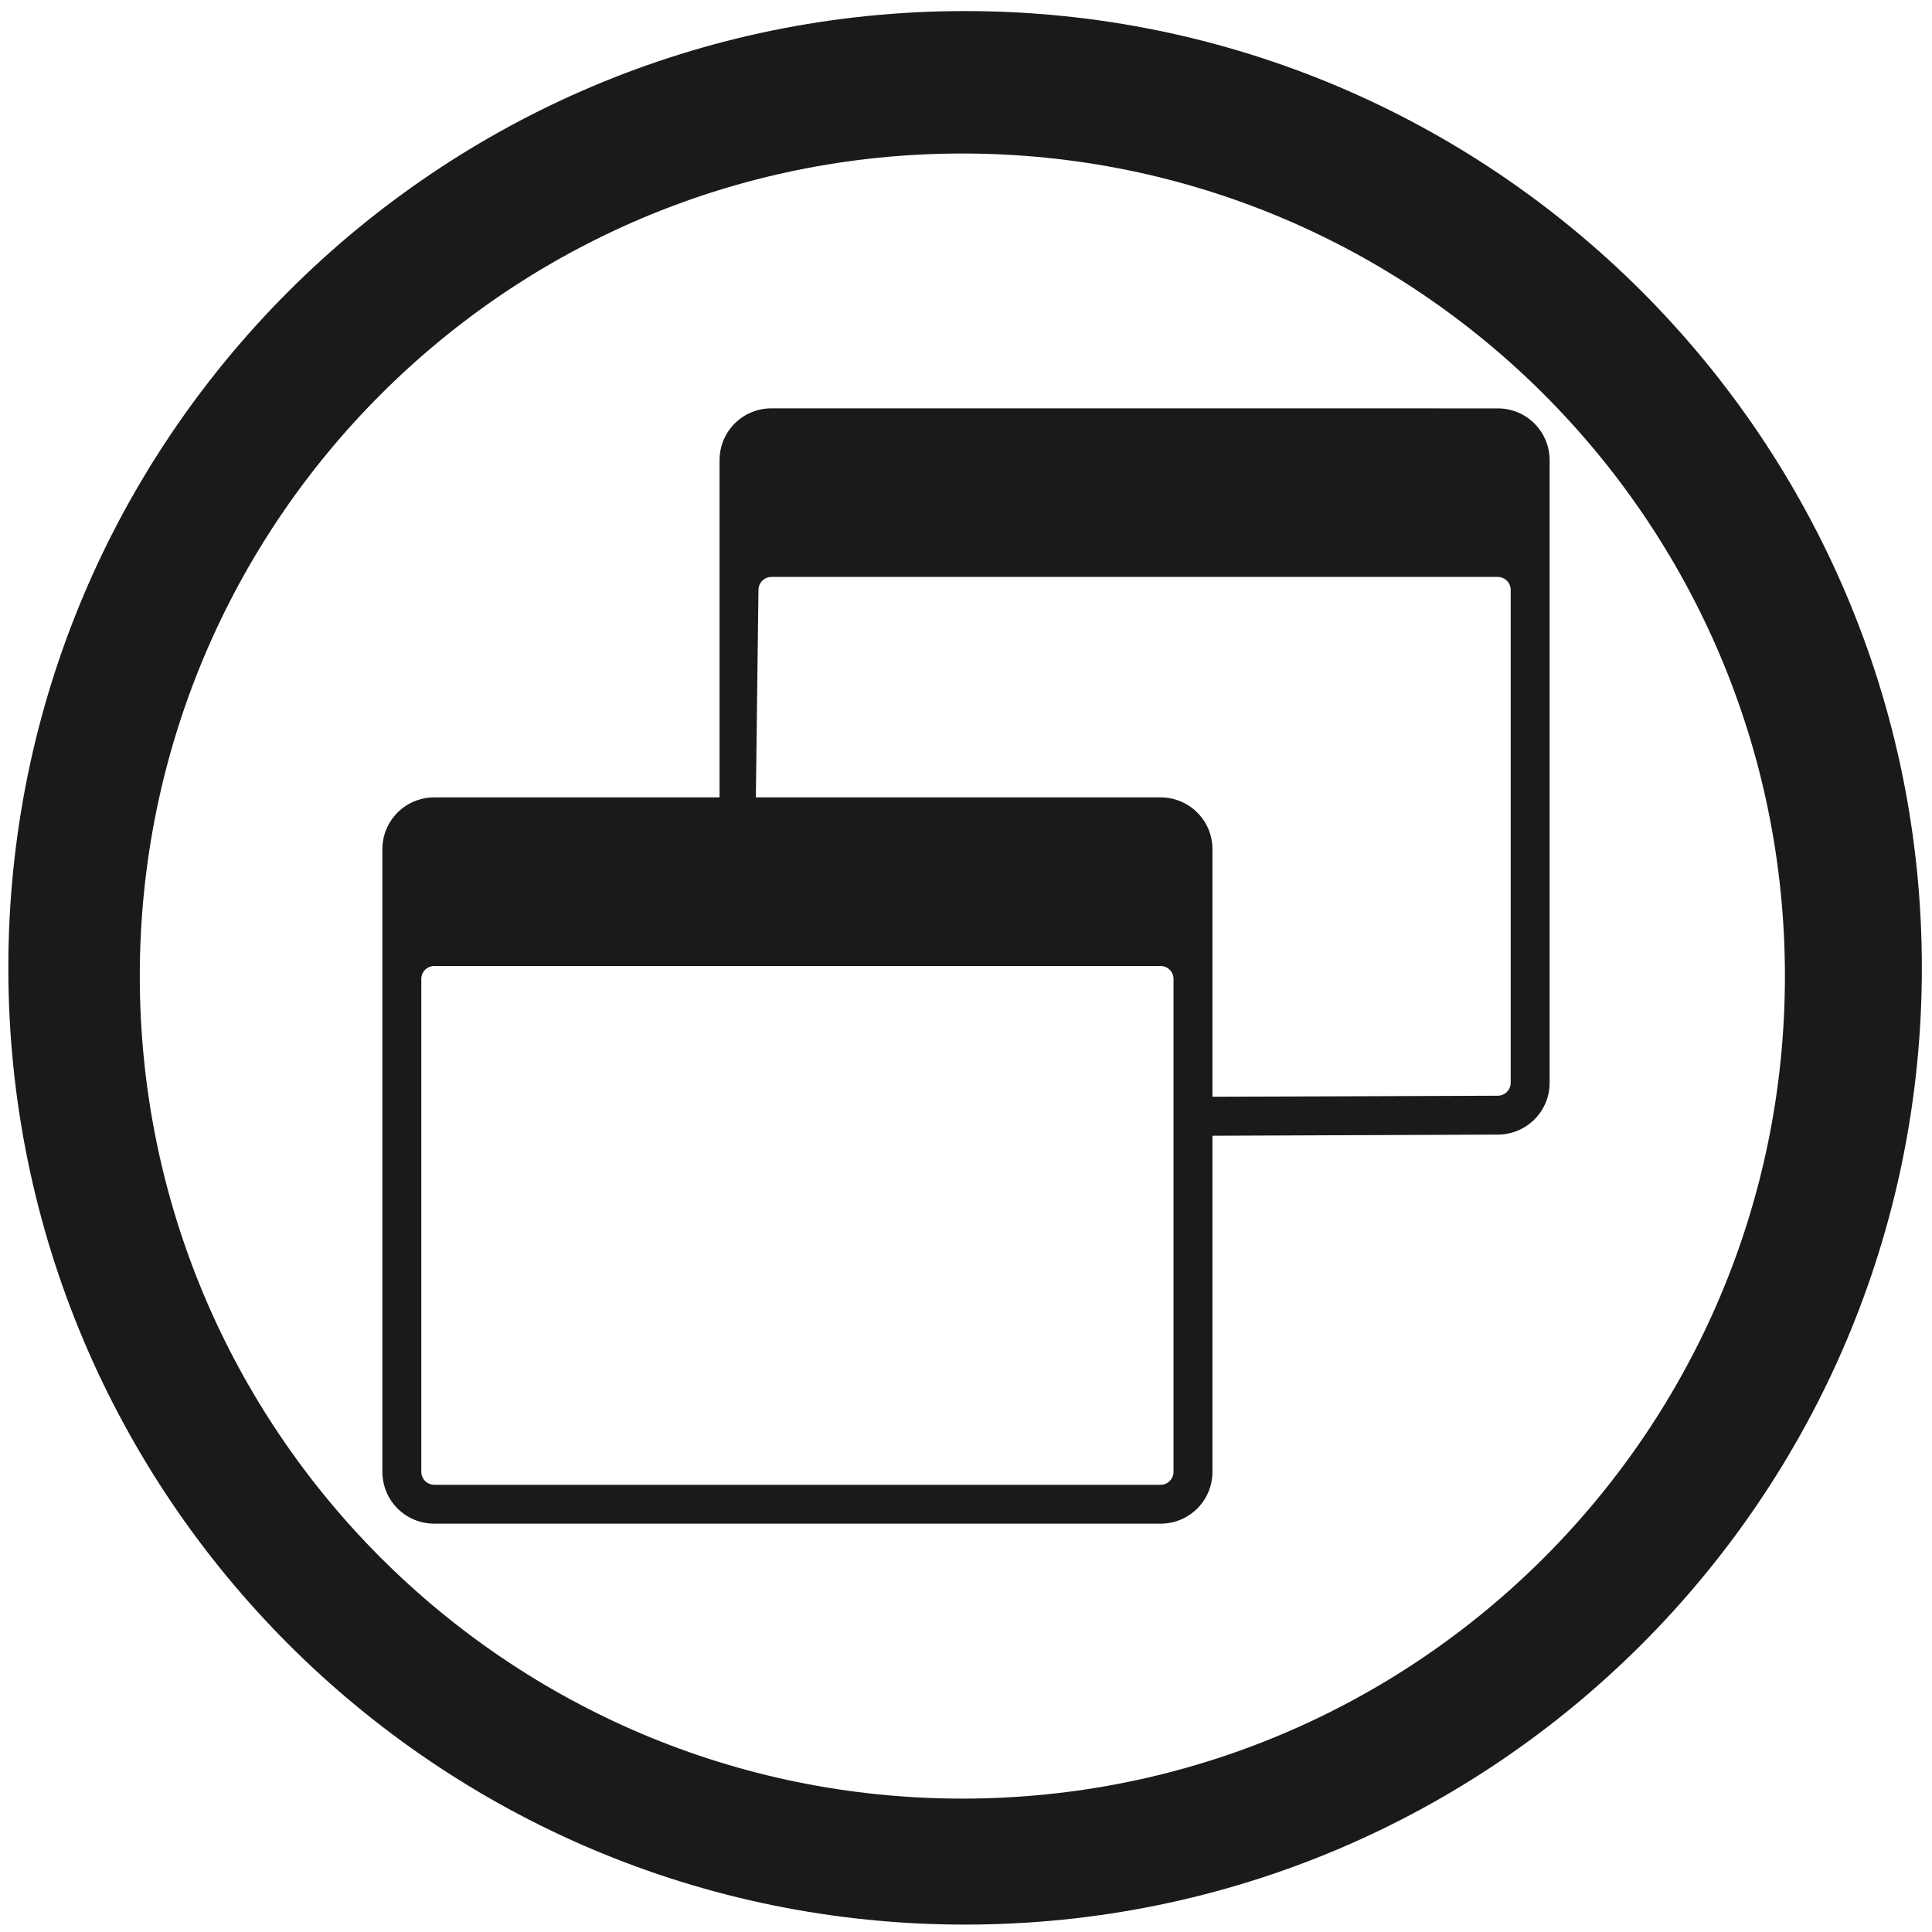
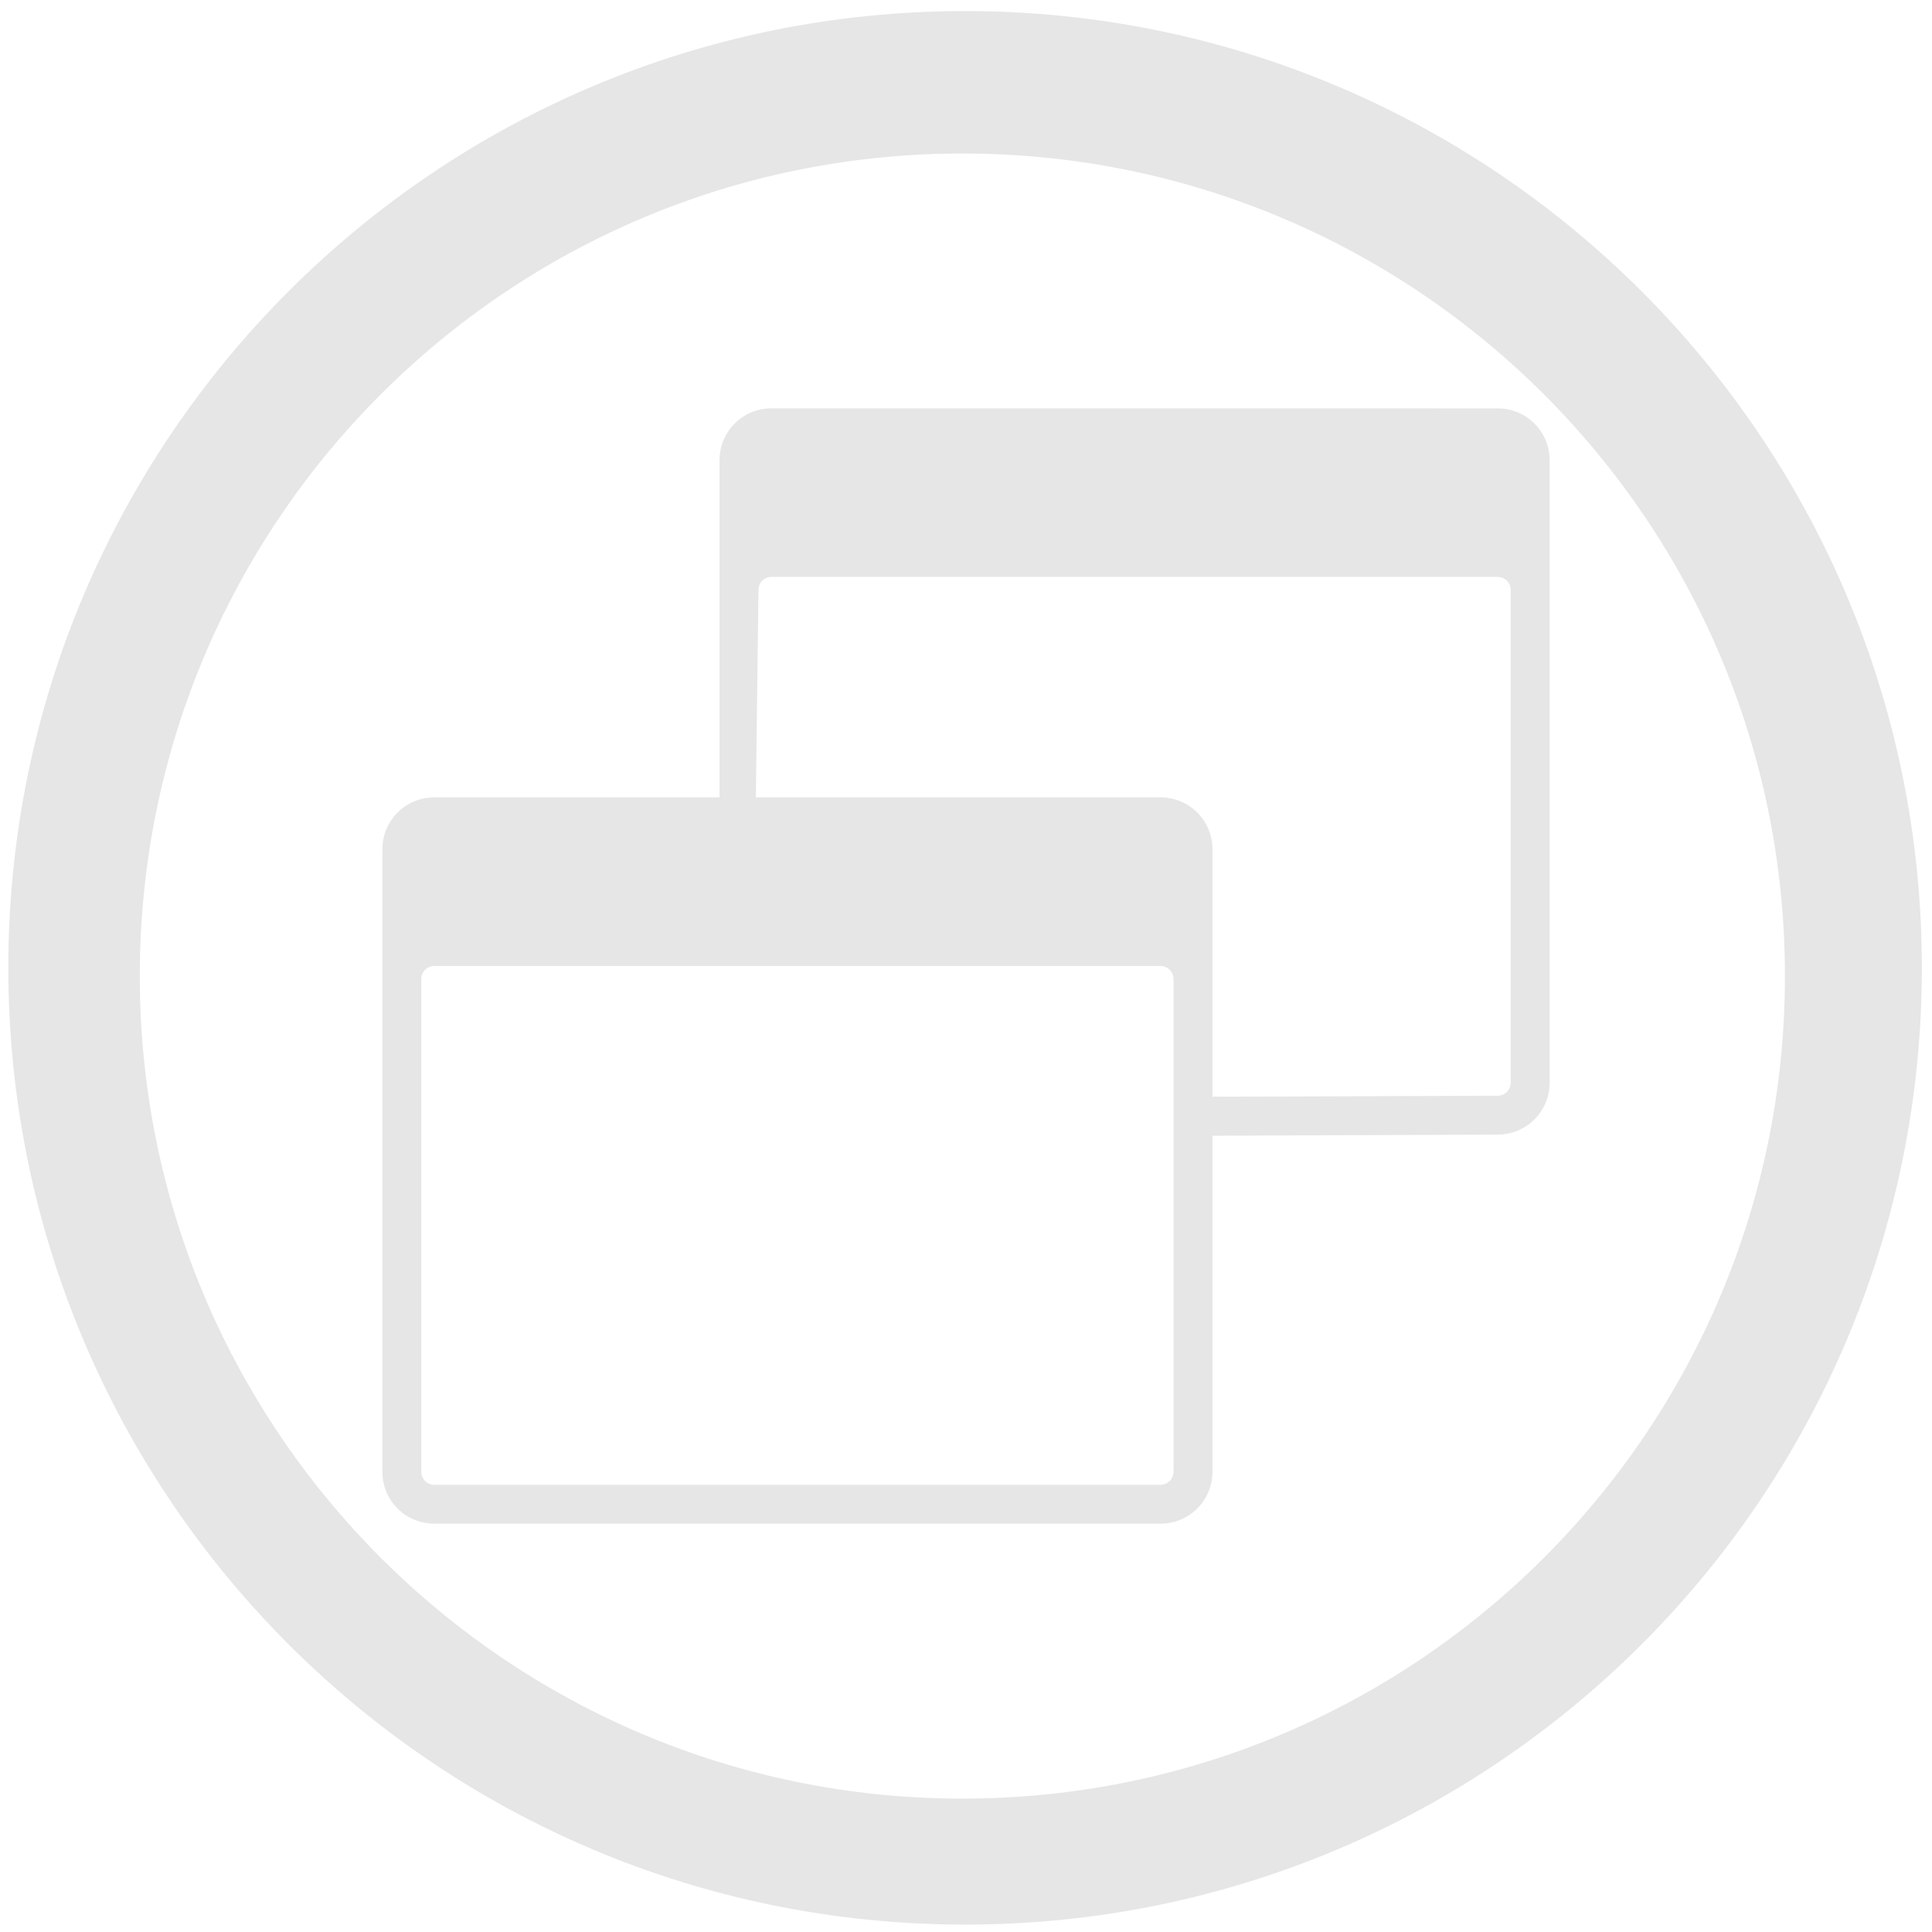
<svg xmlns="http://www.w3.org/2000/svg" width="48" height="48" viewBox="0 0 12.7 12.7" version="1.1" id="svg829">
  <defs id="defs823" />
  <g id="layer1" transform="translate(0,-284.3)">
-     <path style="fill:#1a1a1a;fill-opacity:1;stroke-width:0.525" d="M 23.979 0.275 A 23.771 23.771 0 0 0 0.207 24.047 A 23.771 23.771 0 0 0 23.979 47.816 A 23.771 23.771 0 0 0 47.748 24.047 A 23.771 23.771 0 0 0 23.979 0.275 z M 23.91 3.814 A 20.436 20.436 0 0 1 44.346 24.25 A 20.436 20.436 0 0 1 23.91 44.686 A 20.436 20.436 0 0 1 3.473 24.25 A 20.436 20.436 0 0 1 23.91 3.814 z M 19.166 10.145 C 18.452 10.145 17.877 10.72 17.877 11.434 L 17.877 19.811 L 10.789 19.811 C 10.075 19.811 9.5 20.386 9.5 21.1 L 9.5 36.566 C 9.5 37.28 10.075 37.855 10.789 37.855 L 28.834 37.855 C 29.548 37.855 30.123 37.28 30.123 36.566 L 30.123 28.217 L 37.211 28.189 C 37.925 28.187 38.5 27.614 38.5 26.9 L 38.5 11.436 C 38.5 10.721 37.925 10.146 37.211 10.146 L 19.166 10.145 z M 19.166 14.334 L 37.211 14.334 C 37.389 14.334 37.533 14.479 37.533 14.656 L 37.533 26.9 C 37.533 27.079 37.389 27.222 37.211 27.223 L 30.123 27.248 L 30.123 21.1 C 30.123 20.386 29.548 19.811 28.834 19.811 L 18.779 19.811 L 18.844 14.654 C 18.846 14.476 18.988 14.334 19.166 14.334 z M 10.789 24 L 28.834 24 C 29.013 24 29.156 24.145 29.156 24.322 L 29.156 36.566 C 29.156 36.744 29.012 36.889 28.834 36.889 L 10.789 36.889 C 10.611 36.889 10.467 36.744 10.467 36.566 L 10.467 24.322 C 10.467 24.144 10.611 24 10.789 24 z " transform="matrix(0.2645833,0,0,0.2645833,0,284.3)" id="path822" />
+     <path style="fill:#e6e6e6;fill-opacity:1;stroke-width:0.525" d="M 23.979 0.275 A 23.771 23.771 0 0 0 0.207 24.047 A 23.771 23.771 0 0 0 23.979 47.816 A 23.771 23.771 0 0 0 47.748 24.047 A 23.771 23.771 0 0 0 23.979 0.275 z M 23.91 3.814 A 20.436 20.436 0 0 1 44.346 24.25 A 20.436 20.436 0 0 1 23.91 44.686 A 20.436 20.436 0 0 1 3.473 24.25 A 20.436 20.436 0 0 1 23.91 3.814 z M 19.166 10.145 C 18.452 10.145 17.877 10.72 17.877 11.434 L 17.877 19.811 L 10.789 19.811 C 10.075 19.811 9.5 20.386 9.5 21.1 L 9.5 36.566 C 9.5 37.28 10.075 37.855 10.789 37.855 L 28.834 37.855 C 29.548 37.855 30.123 37.28 30.123 36.566 L 30.123 28.217 L 37.211 28.189 C 37.925 28.187 38.5 27.614 38.5 26.9 L 38.5 11.436 C 38.5 10.721 37.925 10.146 37.211 10.146 L 19.166 10.145 z M 19.166 14.334 L 37.211 14.334 C 37.389 14.334 37.533 14.479 37.533 14.656 L 37.533 26.9 C 37.533 27.079 37.389 27.222 37.211 27.223 L 30.123 27.248 L 30.123 21.1 C 30.123 20.386 29.548 19.811 28.834 19.811 L 18.779 19.811 L 18.844 14.654 C 18.846 14.476 18.988 14.334 19.166 14.334 z M 10.789 24 L 28.834 24 C 29.013 24 29.156 24.145 29.156 24.322 L 29.156 36.566 C 29.156 36.744 29.012 36.889 28.834 36.889 L 10.789 36.889 C 10.611 36.889 10.467 36.744 10.467 36.566 L 10.467 24.322 C 10.467 24.144 10.611 24 10.789 24 z " transform="matrix(0.2645833,0,0,0.2645833,0,284.3)" id="path822" />
  </g>
</svg>
